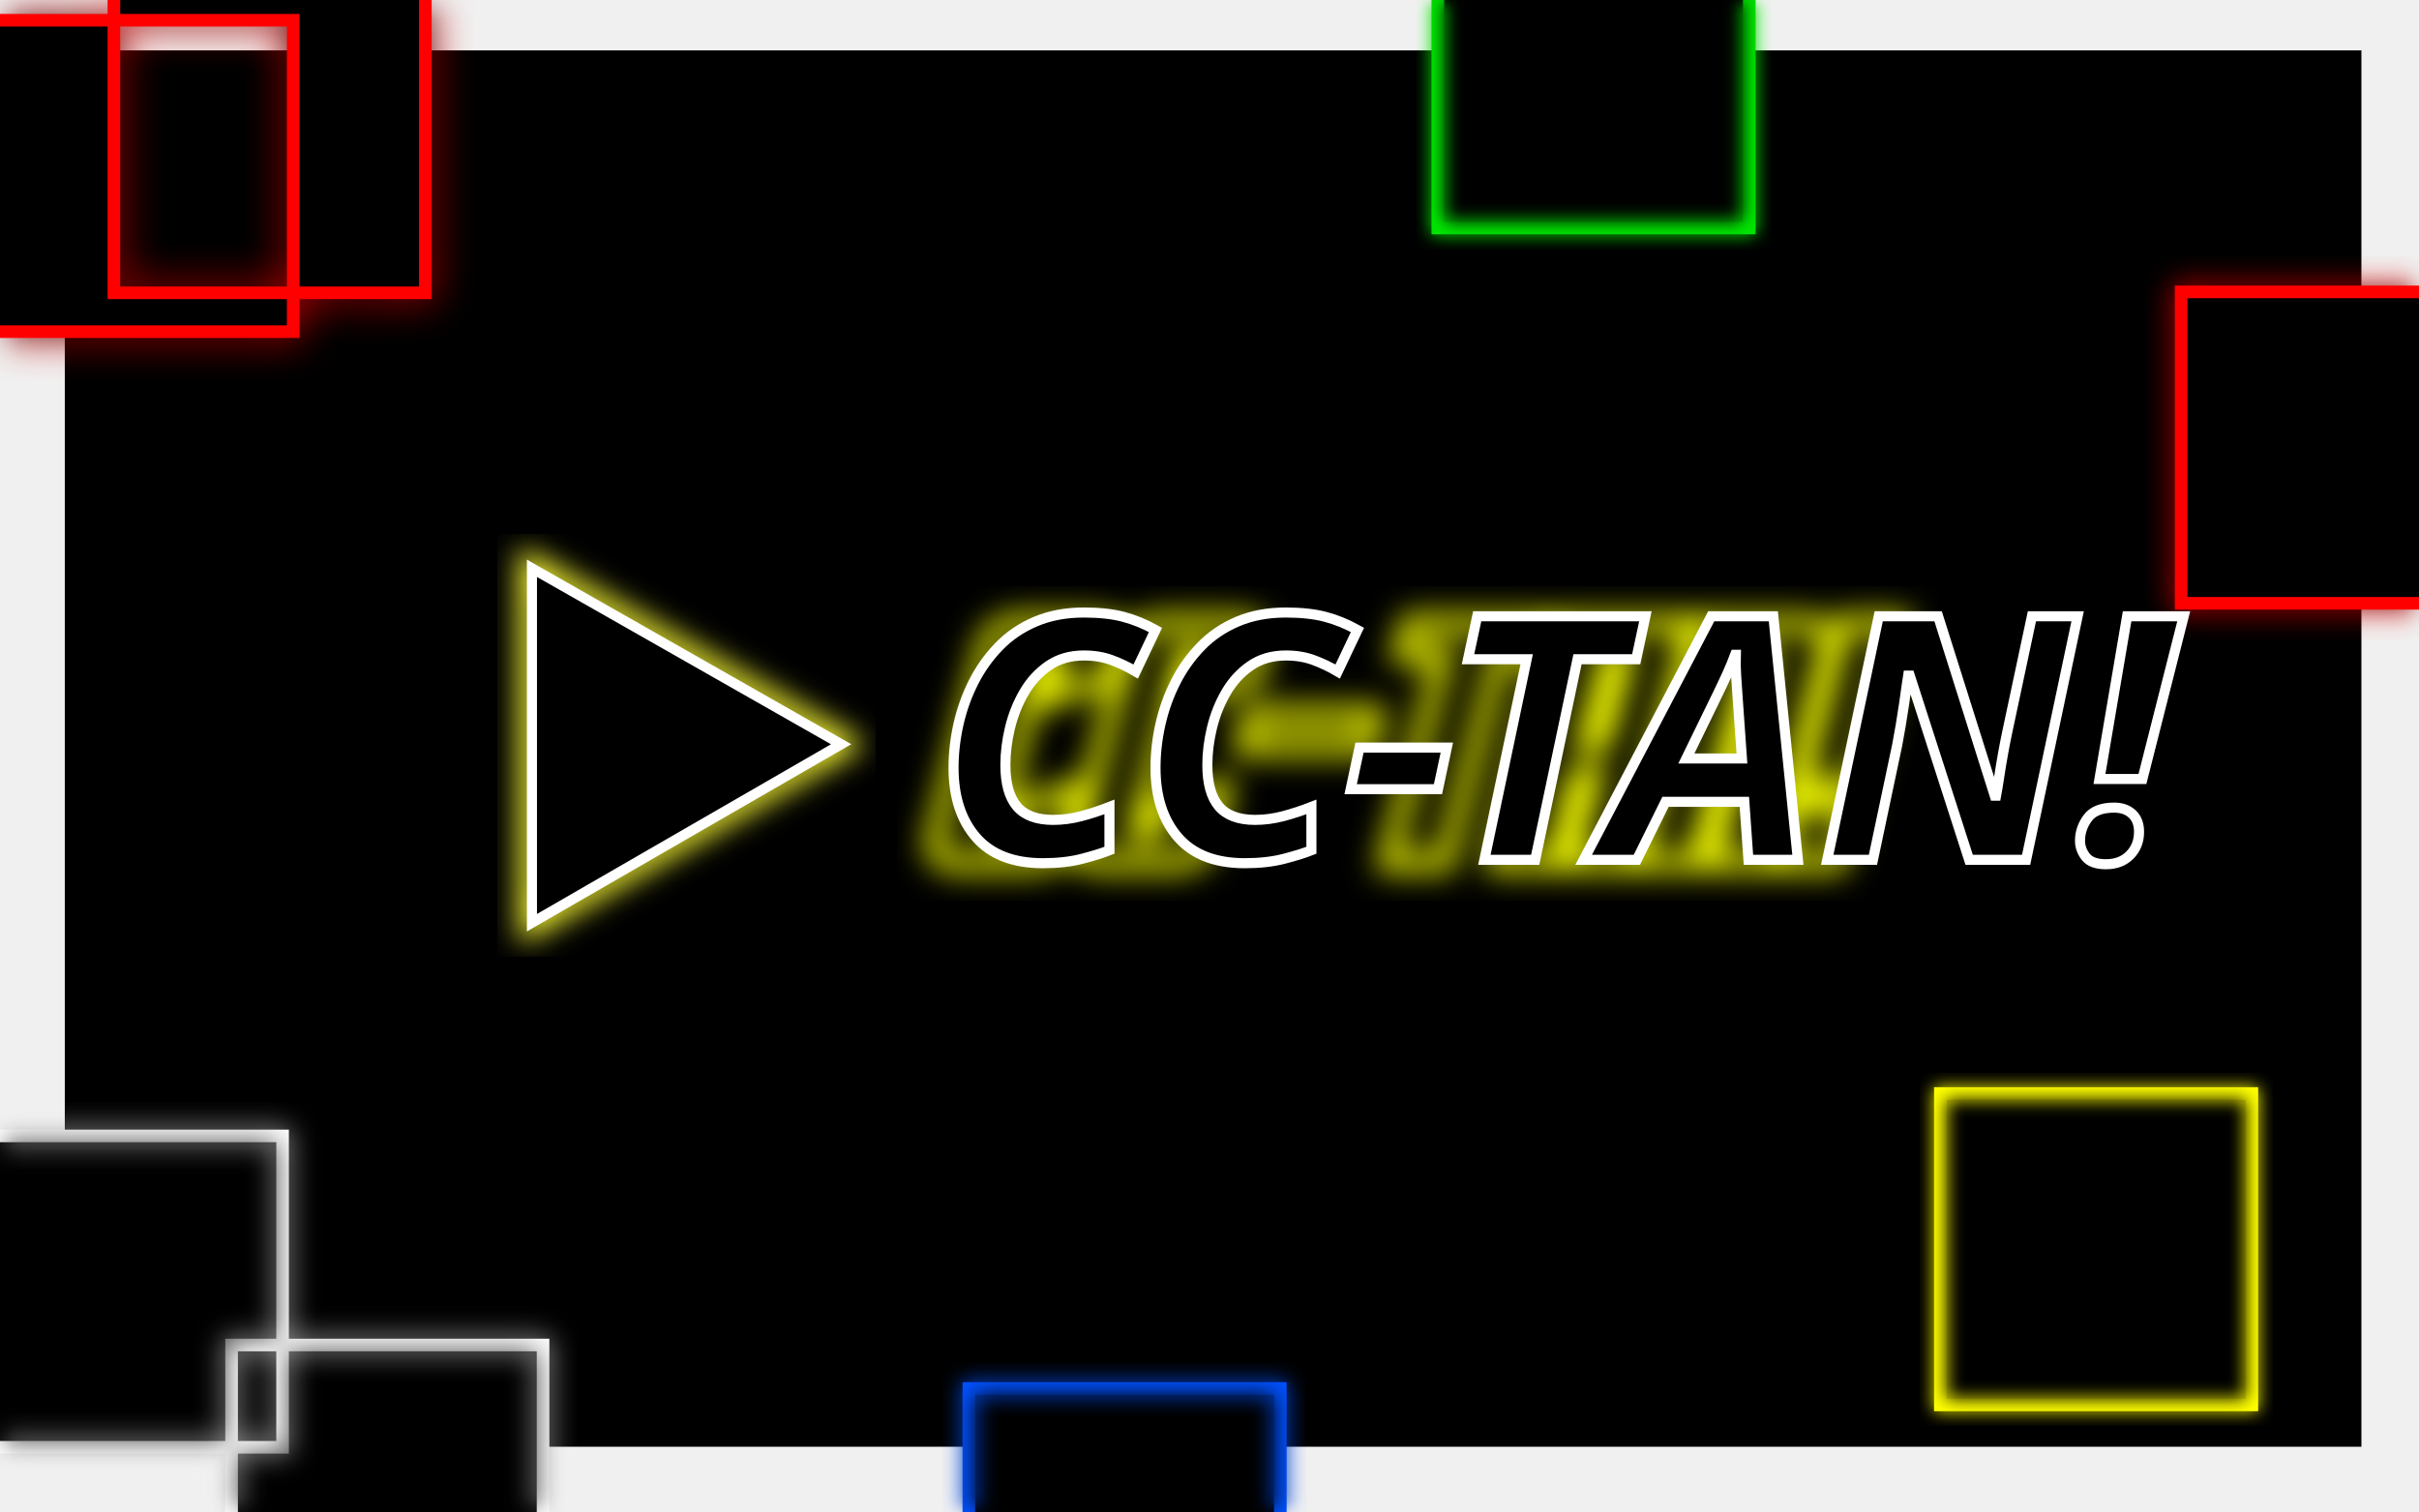
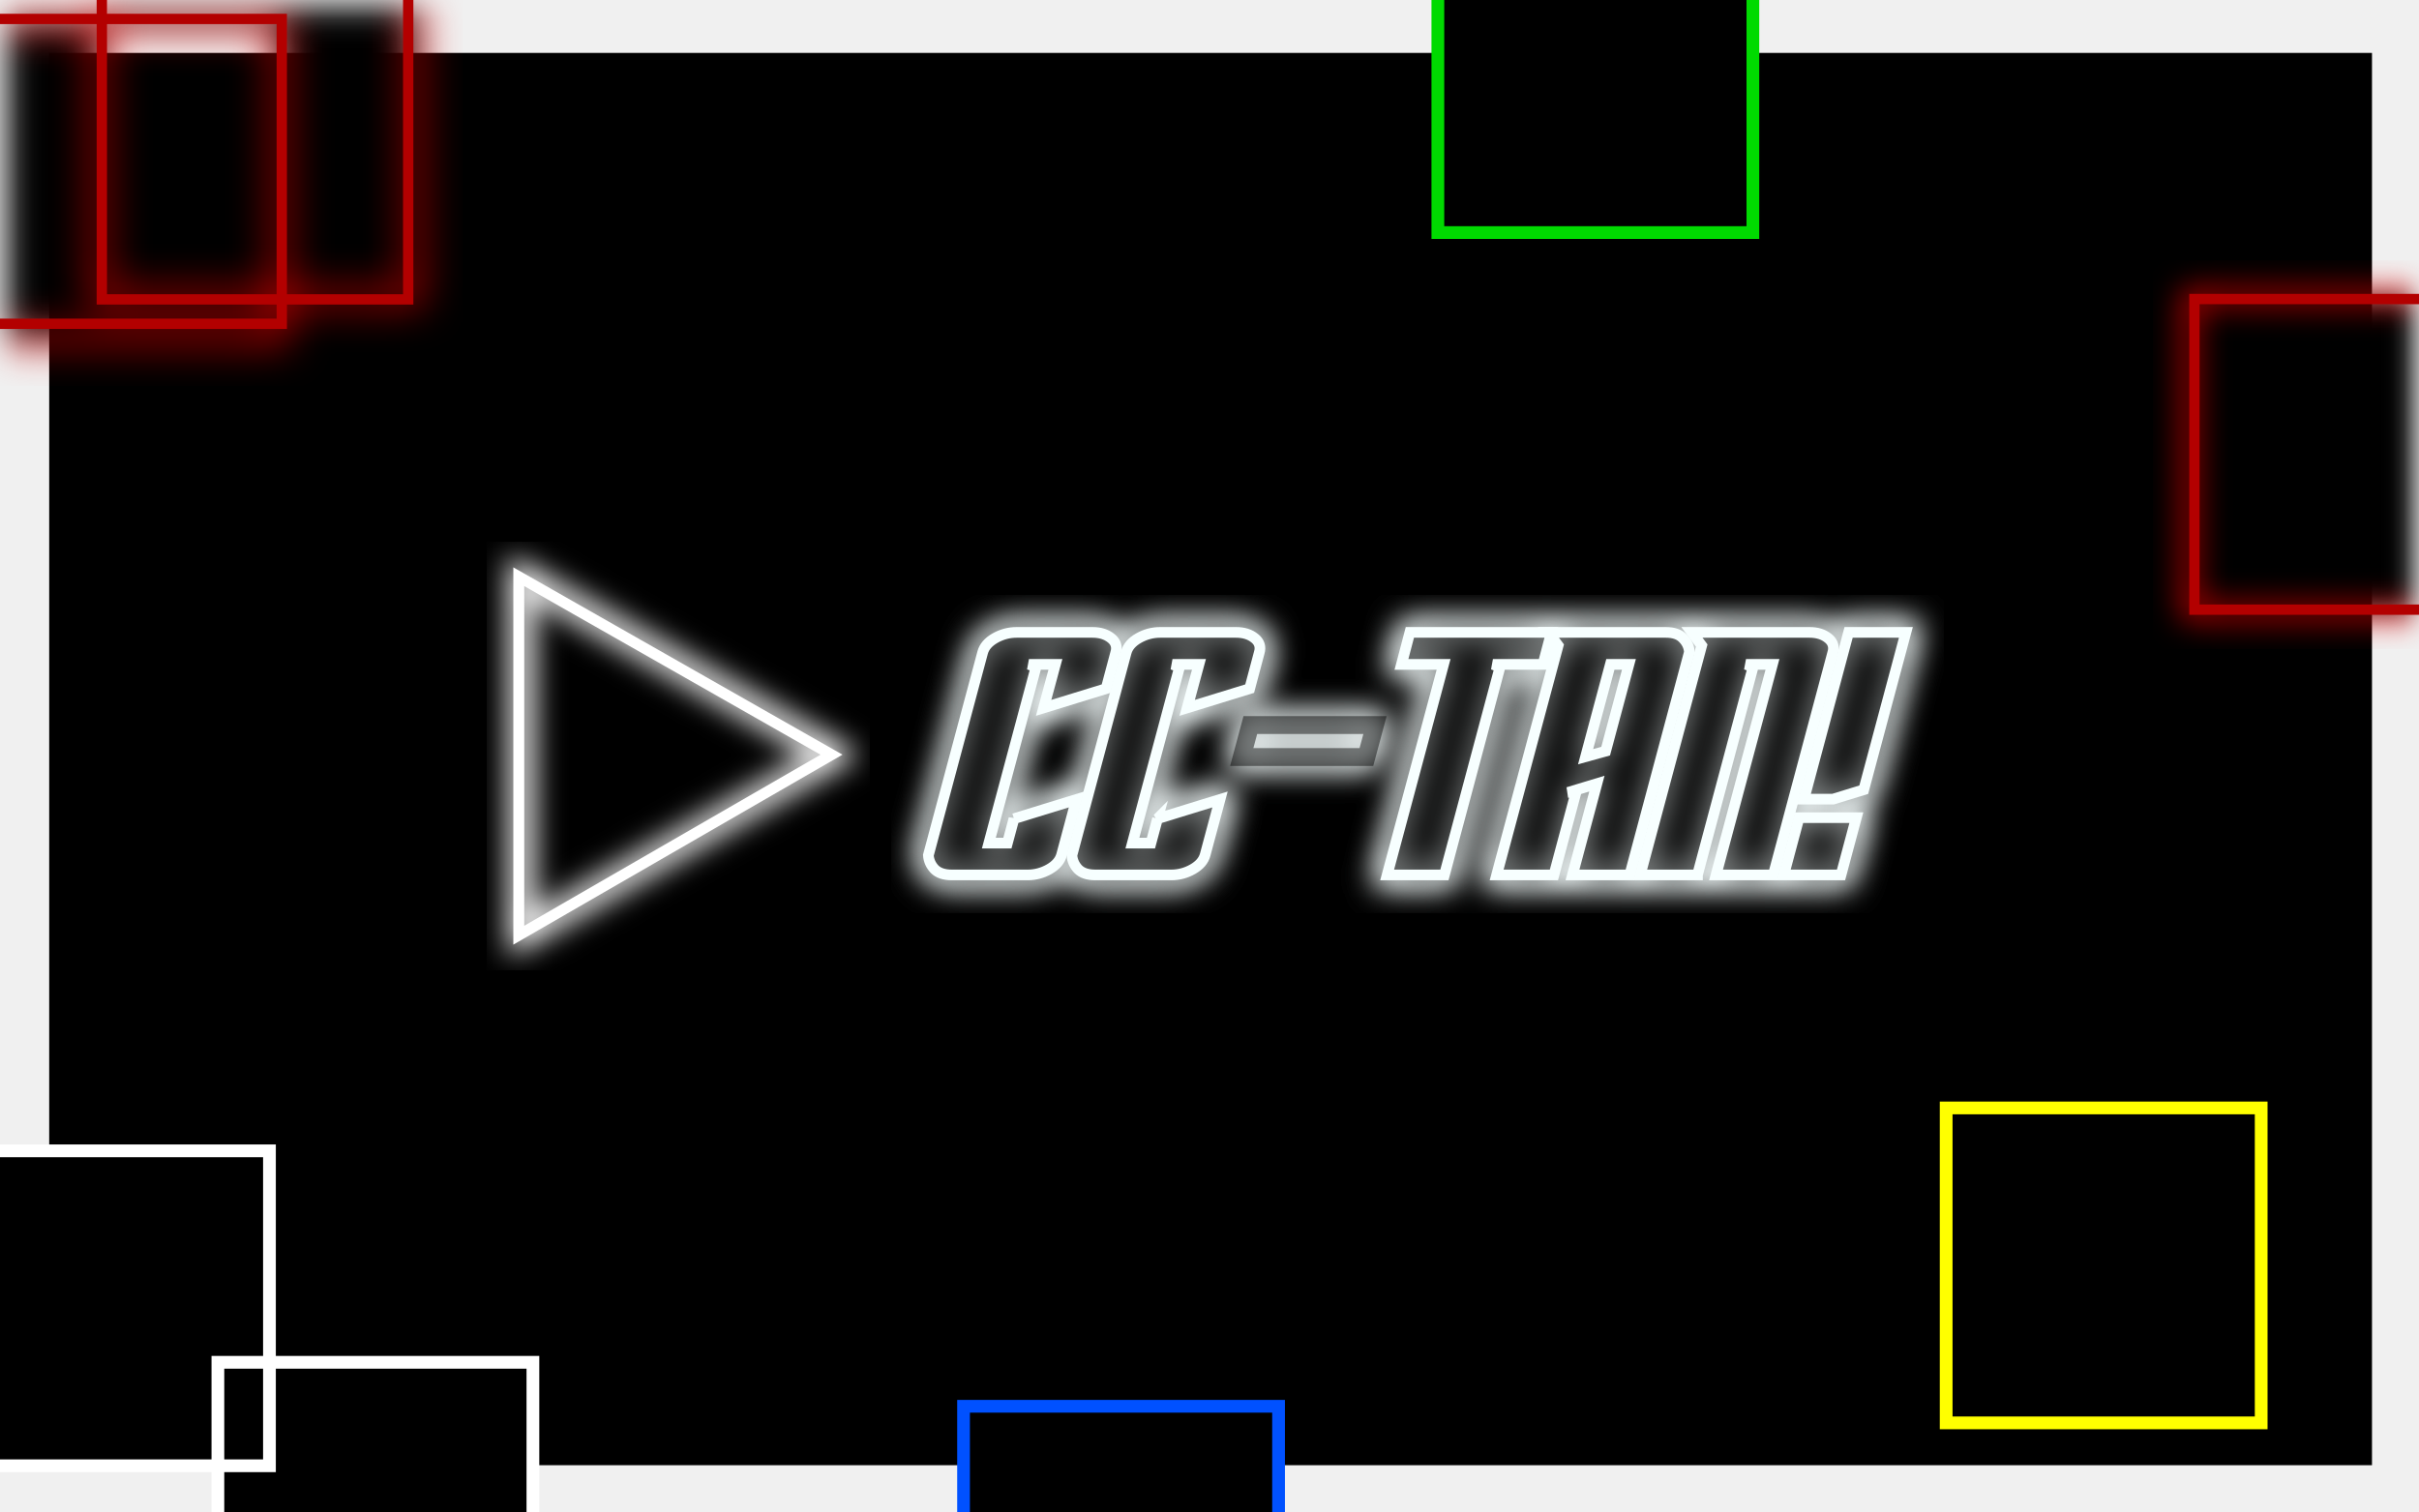
- <svg xmlns="http://www.w3.org/2000/svg" xmlns:ns1="http://www.openswatchbook.org/uri/2009/osb" xmlns:xlink="http://www.w3.org/1999/xlink" width="1920" height="1200" viewBox="0 0 1920 1200" id="svg2" version="1.1">
-   <defs id="defs4">
-     <linearGradient id="linearGradient6609" ns1:paint="solid">
-       <stop style="stop-color:#f7ff00;stop-opacity:1;" offset="0" id="stop6611" />
-     </linearGradient>
-     <linearGradient id="linearGradient6144">
-       <stop style="stop-color:#ffffff;stop-opacity:1;" offset="0" id="stop6146" />
-       <stop style="stop-color:#ffffff;stop-opacity:0;" offset="1" id="stop6148" />
-     </linearGradient>
-     <radialGradient xlink:href="#linearGradient6144" id="radialGradient6150" cx="1124.941" cy="442.41" fx="1124.941" fy="442.41" r="387.558" gradientTransform="matrix(1,0,0,0.2559497,0,329.1753)" gradientUnits="userSpaceOnUse" />
-     <filter style="color-interpolation-filters:sRGB" id="filter6894" x="-0.11" width="1.221" y="-0.096" height="1.192">
-       <feGaussianBlur stdDeviation="11.283" id="feGaussianBlur6896" />
-     </filter>
-     <linearGradient xlink:href="#linearGradient6609" id="linearGradient6613" x1="698.869" y1="442.41" x2="1551.012" y2="442.41" gradientUnits="userSpaceOnUse" />
-     <filter style="color-interpolation-filters:sRGB" id="filter6699" x="-0.038" width="1.076" y="-0.154" height="1.308">
-       <feGaussianBlur stdDeviation="12.208" id="feGaussianBlur6701" />
+ <svg xmlns="http://www.w3.org/2000/svg" xmlns:ns2="http://www.openswatchbook.org/uri/2009/osb" xmlns:xlink="http://www.w3.org/1999/xlink" width="6803.149" height="4251.968" viewBox="0 0 6803.15 4251.968" id="svg3401" version="1.1">
+   <defs id="defs3403">
+     <filter style="color-interpolation-filters:sRGB" id="filter9583" x="-0.116" width="1.233" y="-0.116" height="1.233">
+       <feGaussianBlur stdDeviation="11.99" id="feGaussianBlur9585" />
    </filter>
    <filter style="color-interpolation-filters:sRGB" id="filter8989" x="-0.107" width="1.215" y="-0.136" height="1.272">
      <feGaussianBlur stdDeviation="15.753" id="feGaussianBlur8991" />
    </filter>
-     <filter style="color-interpolation-filters:sRGB" id="filter9524" x="-0.068" width="1.137" y="-0.068" height="1.137">
-       <feGaussianBlur stdDeviation="7.046" id="feGaussianBlur9526" />
+     <linearGradient xlink:href="#linearGradient6609" id="linearGradient6613" x1="698.869" y1="442.41" x2="1551.013" y2="442.41" gradientUnits="userSpaceOnUse" />
+     <linearGradient id="linearGradient6609" ns2:paint="solid">
+       <stop style="stop-color:#f7ffff;stop-opacity:1;" offset="0" id="stop6611" />
+     </linearGradient>
+     <filter style="color-interpolation-filters:sRGB" id="filter6699" x="-0.038" width="1.076" y="-0.154" height="1.308">
+       <feGaussianBlur stdDeviation="12.208" id="feGaussianBlur6701" />
    </filter>
-     <filter style="color-interpolation-filters:sRGB" id="filter9583" x="-0.116" width="1.233" y="-0.116" height="1.233">
-       <feGaussianBlur stdDeviation="11.99" id="feGaussianBlur9585" />
+     <filter style="color-interpolation-filters:sRGB" id="filter6894" x="-0.11" width="1.221" y="-0.096" height="1.192">
+       <feGaussianBlur stdDeviation="11.283" id="feGaussianBlur6896" />
    </filter>
-     <filter style="color-interpolation-filters:sRGB" id="filter9622" x="-0.065" width="1.13" y="-0.065" height="1.13">
-       <feGaussianBlur stdDeviation="6.675" id="feGaussianBlur9624" />
-     </filter>
-     <filter style="color-interpolation-filters:sRGB" id="filter9657" x="-0.082" width="1.163" y="-0.082" height="1.163">
-       <feGaussianBlur stdDeviation="8.405" id="feGaussianBlur9659" />
-     </filter>
-     <filter style="color-interpolation-filters:sRGB" id="filter9852" x="-0.058" width="1.117" y="-0.064" height="1.128">
-       <feGaussianBlur stdDeviation="11.056" id="feGaussianBlur9854" />
-     </filter>
-     <linearGradient xlink:href="#linearGradient6609" id="linearGradient3398" gradientUnits="userSpaceOnUse" x1="698.869" y1="442.41" x2="1551.012" y2="442.41" />
+     <linearGradient xlink:href="#linearGradient6609" id="linearGradient3757" gradientUnits="userSpaceOnUse" x1="698.869" y1="442.41" x2="1551.013" y2="442.41" />
+     <linearGradient xlink:href="#linearGradient6609" id="linearGradient3759" gradientUnits="userSpaceOnUse" x1="698.869" y1="442.41" x2="1551.013" y2="442.41" />
+     <linearGradient xlink:href="#linearGradient6609" id="linearGradient3761" gradientUnits="userSpaceOnUse" x1="698.869" y1="442.41" x2="1551.013" y2="442.41" />
+     <linearGradient xlink:href="#linearGradient6609" id="linearGradient3763" gradientUnits="userSpaceOnUse" x1="698.869" y1="442.41" x2="1551.013" y2="442.41" />
+     <linearGradient xlink:href="#linearGradient6609" id="linearGradient3765" gradientUnits="userSpaceOnUse" x1="698.869" y1="442.41" x2="1551.013" y2="442.41" />
+     <linearGradient xlink:href="#linearGradient6609" id="linearGradient3767" gradientUnits="userSpaceOnUse" x1="698.869" y1="442.41" x2="1551.013" y2="442.41" />
+     <linearGradient xlink:href="#linearGradient6609" id="linearGradient3769" gradientUnits="userSpaceOnUse" x1="698.869" y1="442.41" x2="1551.013" y2="442.41" />
  </defs>
-   <g id="layer1" transform="translate(0,147.6379)" style="display:inline;opacity:1">
-     <rect style="fill:#000000" id="rect3336" width="1822.857" height="1108.571" x="51.429" y="-107.638" />
-     <path id="path6135" d="m 422.211,303.543 0,281.354 245.4,-141.682 z" style="fill:#000000;fill-opacity:1;fill-rule:evenodd;stroke:#ffff34;stroke-width:20;stroke-linecap:butt;stroke-linejoin:miter;stroke-miterlimit:4;stroke-dasharray:none;stroke-opacity:1;filter:url(#filter6894);opacity:1" />
-     <g style="font-style:italic;font-variant:normal;font-weight:bold;font-stretch:normal;font-size:270.778px;line-height:125%;font-family:Subspace;-inkscape-font-specification:'Subspace, Bold Italic';text-align:start;letter-spacing:0px;word-spacing:0px;writing-mode:lr-tb;text-anchor:start;display:inline;opacity:1;fill:#000000;fill-opacity:1;stroke:url(#linearGradient6613);stroke-width:14;stroke-linecap:butt;stroke-linejoin:miter;stroke-miterlimit:4;stroke-dasharray:none;stroke-opacity:1;filter:url(#filter6699);image-rendering:optimizeQuality" id="text4836">
-       <path d="m 808.548,493.445 49.052,-15.073 -11.635,43.367 q -1.851,6.875 -9.784,11.371 -7.933,4.495 -16.924,4.495 l -59.497,0 q -9.123,0 -13.618,-4.628 -4.363,-4.76 -4.76,-10.842 l 42.574,-159.056 q 1.851,-6.875 9.784,-11.371 7.933,-4.495 16.924,-4.495 l 59.497,0 q 8.991,0 14.544,4.495 4.231,3.305 4.231,8.065 0,1.587 -0.529,3.305 l -7.536,28.294 -49.052,15.073 9.255,-34.112 -20.758,0 5.553,2.115 -37.02,138.166 14.544,0 5.156,-19.171 z" style="stroke:url(#linearGradient6613);stroke-width:14;stroke-miterlimit:4;stroke-dasharray:none;stroke-opacity:1" id="path6704" />
-       <path d="m 921.196,493.445 49.052,-15.073 -11.635,43.367 q -1.851,6.875 -9.784,11.371 -7.933,4.495 -16.924,4.495 l -59.497,0 q -9.123,0 -13.618,-4.628 -4.363,-4.76 -4.76,-10.842 l 42.574,-159.056 q 1.851,-6.875 9.784,-11.371 7.933,-4.495 16.924,-4.495 l 59.497,0 q 8.991,0 14.544,4.495 4.231,3.305 4.231,8.065 0,1.587 -0.529,3.305 l -7.536,28.294 -49.052,15.073 9.255,-34.112 -20.758,0 5.553,2.115 -37.02,138.166 14.544,0 5.156,-19.171 z" style="stroke:url(#linearGradient6613);stroke-width:14;stroke-miterlimit:4;stroke-dasharray:none;stroke-opacity:1" id="path6706" />
-       <path style="color:#000000;font-style:normal;font-variant:normal;font-weight:normal;font-stretch:normal;font-size:medium;line-height:125%;font-family:Subspace;-inkscape-font-specification:'Subspace, Bold Italic';text-indent:0;text-align:start;text-decoration:none;text-decoration-line:none;text-decoration-style:solid;text-decoration-color:#000000;letter-spacing:0px;word-spacing:0px;text-transform:none;direction:ltr;block-progression:tb;writing-mode:lr-tb;baseline-shift:baseline;text-anchor:start;white-space:normal;clip-rule:nonzero;display:inline;overflow:visible;visibility:visible;opacity:1;isolation:auto;mix-blend-mode:normal;color-interpolation:sRGB;color-interpolation-filters:linearRGB;solid-color:#000000;solid-opacity:1;fill:url(#linearGradient3398);fill-opacity:1;fill-rule:nonzero;stroke:none;stroke-width:14;stroke-linecap:butt;stroke-linejoin:miter;stroke-miterlimit:4;stroke-dasharray:none;stroke-dashoffset:0;stroke-opacity:1;color-rendering:auto;image-rendering:auto;shape-rendering:auto;text-rendering:auto;enable-background:accumulate" d="m 988.678,412.934 -10.5,39.121 112.334,0 1.393,-5.186 9.109,-33.936 -112.336,0 z m 10.738,14 83.344,0 -2.984,11.121 -83.346,0 2.986,-11.121 z" id="path6708" />
-       <path d="m 1146.36,537.606 -44.953,0 44.292,-165.27 -33.054,0 6.611,-25.121 111.061,0 -6.611,25.121 -39.268,0 5.553,2.115 -43.631,163.154 z" style="stroke:url(#linearGradient6613);stroke-width:14;stroke-miterlimit:4;stroke-dasharray:none;stroke-opacity:1" id="path6710" />
-       <path d="m 1291.136,372.336 -14.544,0 -19.436,72.454 15.734,-4.363 18.246,-68.091 z m 47.465,-9.652 -46.804,174.922 -44.953,0 19.171,-71.661 -22.609,6.875 6.214,0 -17.32,64.786 -44.953,0 48.259,-180.078 -7.668,-10.313 92.287,0 q 9.123,0 13.486,4.76 4.495,4.628 4.892,10.709 z" style="stroke:url(#linearGradient6613);stroke-width:14;stroke-miterlimit:4;stroke-dasharray:none;stroke-opacity:1" id="path6712" />
-       <path d="m 1344.948,537.606 -44.953,0 48.259,-180.078 -7.668,-10.313 92.287,0 q 8.991,0 14.544,4.495 4.231,3.305 4.231,8.065 0,1.587 -0.529,3.305 l -46.672,174.525 -44.953,0 44.292,-165.27 -20.758,0 5.553,2.115 -43.631,163.154 z" style="stroke:url(#linearGradient6613);stroke-width:14;stroke-miterlimit:4;stroke-dasharray:none;stroke-opacity:1" id="path6714" />
-       <path d="m 1424.674,492.652 44.953,0 -12.032,44.953 -44.953,0 12.032,-44.953 z m 38.871,-145.437 44.953,0 -33.054,123.49 -24.063,7.404 -22.873,0 35.037,-130.894 z" style="stroke:url(#linearGradient6613);stroke-width:14;stroke-miterlimit:4;stroke-dasharray:none;stroke-opacity:1" id="path6716" />
+   <g id="layer1" transform="translate(0,3199.606)">
+     <rect style="display:inline;opacity:1;fill:#000000" id="rect3336" width="6532.597" height="3972.802" x="138.345" y="-3050.735" />
+     <path id="path6135" d="m 3089.403,-859.424 0,281.354 245.4,-141.682 z" style="display:inline;opacity:1;fill:#000000;fill-opacity:1;fill-rule:evenodd;stroke:#ffffff;stroke-width:20;stroke-linecap:butt;stroke-linejoin:miter;stroke-miterlimit:4;stroke-dasharray:none;stroke-opacity:1;filter:url(#filter6894)" transform="matrix(3.583713,0,0,3.583713,-9604.41,1502.746)" />
+     <g transform="matrix(3.583713,0,0,3.583713,-45.96095,-2664.992)" style="font-style:italic;font-variant:normal;font-weight:bold;font-stretch:normal;font-size:270.778px;line-height:125%;font-family:Subspace;-inkscape-font-specification:'Subspace, Bold Italic';text-align:start;letter-spacing:0px;word-spacing:0px;writing-mode:lr-tb;text-anchor:start;display:inline;opacity:1;fill:#000000;fill-opacity:1;stroke:url(#linearGradient6613);stroke-width:14;stroke-linecap:butt;stroke-linejoin:miter;stroke-miterlimit:4;stroke-dasharray:none;stroke-opacity:1;filter:url(#filter6699);image-rendering:optimizeQuality" id="text4836">
+       <path d="m 808.548,493.445 49.052,-15.073 -11.635,43.367 q -1.851,6.875 -9.784,11.371 -7.933,4.495 -16.924,4.495 l -59.497,0 q -9.123,0 -13.618,-4.628 -4.363,-4.76 -4.76,-10.842 l 42.574,-159.056 q 1.851,-6.875 9.784,-11.371 7.933,-4.495 16.924,-4.495 l 59.497,0 q 8.991,0 14.544,4.495 4.231,3.305 4.231,8.065 0,1.587 -0.529,3.305 l -7.536,28.294 -49.052,15.073 9.255,-34.112 -20.758,0 5.553,2.115 -37.02,138.166 14.544,0 5.156,-19.171 z" style="stroke:url(#linearGradient3757);stroke-width:14;stroke-miterlimit:4;stroke-dasharray:none;stroke-opacity:1" id="path6704" />
+       <path d="m 921.196,493.445 49.052,-15.073 -11.635,43.367 q -1.851,6.875 -9.784,11.371 -7.933,4.495 -16.924,4.495 l -59.497,0 q -9.123,0 -13.618,-4.628 -4.363,-4.76 -4.76,-10.842 l 42.574,-159.056 q 1.851,-6.875 9.784,-11.371 7.933,-4.495 16.924,-4.495 l 59.497,0 q 8.991,0 14.544,4.495 4.231,3.305 4.231,8.065 0,1.587 -0.529,3.305 l -7.536,28.294 -49.052,15.073 9.255,-34.112 -20.758,0 5.553,2.115 -37.02,138.166 14.544,0 5.156,-19.171 z" style="stroke:url(#linearGradient3759);stroke-width:14;stroke-miterlimit:4;stroke-dasharray:none;stroke-opacity:1" id="path6706" />
+       <path style="color:#000000;font-style:normal;font-variant:normal;font-weight:normal;font-stretch:normal;font-size:medium;line-height:125%;font-family:Subspace;-inkscape-font-specification:'Subspace, Bold Italic';text-indent:0;text-align:start;text-decoration:none;text-decoration-line:none;text-decoration-style:solid;text-decoration-color:#000000;letter-spacing:0px;word-spacing:0px;text-transform:none;direction:ltr;block-progression:tb;writing-mode:lr-tb;baseline-shift:baseline;text-anchor:start;white-space:normal;clip-rule:nonzero;display:inline;overflow:visible;visibility:visible;opacity:1;isolation:auto;mix-blend-mode:normal;color-interpolation:sRGB;color-interpolation-filters:linearRGB;solid-color:#000000;solid-opacity:1;fill:url(#linearGradient3761);fill-opacity:1;fill-rule:nonzero;stroke:none;stroke-width:14;stroke-linecap:butt;stroke-linejoin:miter;stroke-miterlimit:4;stroke-dasharray:none;stroke-dashoffset:0;stroke-opacity:1;color-rendering:auto;image-rendering:auto;shape-rendering:auto;text-rendering:auto;enable-background:accumulate" d="m 988.678,412.934 -10.5,39.121 112.334,0 1.393,-5.186 9.109,-33.936 -112.336,0 z m 10.738,14 83.344,0 -2.984,11.121 -83.346,0 2.986,-11.121 z" id="path6708" />
+       <path d="m 1146.36,537.606 -44.953,0 44.292,-165.27 -33.054,0 6.611,-25.121 111.061,0 -6.611,25.121 -39.268,0 5.553,2.115 -43.631,163.154 z" style="stroke:url(#linearGradient3763);stroke-width:14;stroke-miterlimit:4;stroke-dasharray:none;stroke-opacity:1" id="path6710" />
+       <path d="m 1291.136,372.336 -14.544,0 -19.436,72.454 15.734,-4.363 18.246,-68.091 z m 47.465,-9.652 -46.804,174.922 -44.953,0 19.171,-71.661 -22.609,6.875 6.214,0 -17.32,64.786 -44.953,0 48.259,-180.078 -7.668,-10.313 92.287,0 q 9.123,0 13.486,4.76 4.495,4.628 4.892,10.709 z" style="stroke:url(#linearGradient3765);stroke-width:14;stroke-miterlimit:4;stroke-dasharray:none;stroke-opacity:1" id="path6712" />
+       <path d="m 1344.948,537.606 -44.953,0 48.259,-180.078 -7.668,-10.313 92.287,0 q 8.991,0 14.544,4.495 4.231,3.305 4.231,8.065 0,1.587 -0.529,3.305 l -46.672,174.525 -44.953,0 44.292,-165.27 -20.758,0 5.553,2.115 -43.631,163.154 z" style="stroke:url(#linearGradient3767);stroke-width:14;stroke-miterlimit:4;stroke-dasharray:none;stroke-opacity:1" id="path6714" />
+       <path d="m 1424.674,492.652 44.953,0 -12.032,44.953 -44.953,0 12.032,-44.953 z m 38.871,-145.437 44.953,0 -33.054,123.49 -24.063,7.404 -22.873,0 35.037,-130.894 z" style="stroke:url(#linearGradient3769);stroke-width:14;stroke-miterlimit:4;stroke-dasharray:none;stroke-opacity:1" id="path6716" />
    </g>
-     <path style="opacity:1;fill:#000000;stroke:#ff0000;stroke-width:10;stroke-miterlimit:4;stroke-dasharray:none;stroke-opacity:1;filter:url(#filter8989)" d="m 90.383,-162.376 0,30.811 142.326,0 0,216.404 104.887,0 0,-247.215 -247.213,0 z M 232.709,84.839 l -142.326,0 0,-216.404 -104.889,0 0,247.215 247.215,0 0,-30.811 z" id="rect6718" />
-     <rect style="display:inline;opacity:1;fill:#000000;stroke:#ffff00;stroke-width:10;stroke-miterlimit:4;stroke-dasharray:none;stroke-opacity:1" id="rect6718-7" width="247.214" height="247.214" x="1540.114" y="720.494" />
-     <rect style="display:inline;opacity:1;fill:#000000;stroke:#ff0000;stroke-width:10;stroke-miterlimit:4;stroke-dasharray:none;stroke-opacity:1;filter:url(#filter9583)" id="rect6718-32" width="247.214" height="247.214" x="1731.202" y="84.1" />
-     <path style="display:inline;opacity:1;fill:#000000;stroke:#ffffff;stroke-width:10;stroke-miterlimit:4;stroke-dasharray:none;stroke-opacity:1" d="m -22.926,754.164 0,247.213 206.742,0 0,-81.213 40.471,0 0,-166 -247.213,0 z m 247.213,166 0,81.213 -40.471,0 0,166.002 247.215,0 0,-247.215 -206.744,0 z" id="rect6718-6" />
-     <rect style="display:inline;opacity:1;fill:#000000;stroke:#00da00;stroke-width:10;stroke-miterlimit:4;stroke-dasharray:none;stroke-opacity:1" id="rect6718-7-6" width="247.214" height="247.214" x="1141.208" y="-213.837" />
-     <rect style="display:inline;opacity:1;fill:#000000;stroke:#0051ff;stroke-width:10;stroke-miterlimit:4;stroke-dasharray:none;stroke-opacity:1" id="rect6718-7-7" width="247.214" height="247.214" x="768.986" y="954.681" />
-   </g>
-   <g id="layer2" style="display:inline;opacity:1">
-     <path style="fill:#000000;fill-opacity:1;fill-rule:evenodd;stroke:#ffffff;stroke-width:8;stroke-linecap:butt;stroke-linejoin:miter;stroke-miterlimit:4;stroke-dasharray:none;stroke-opacity:1" d="m 422.211,303.543 0,281.354 245.4,-141.682 z" id="path3346" transform="translate(0,147.6379)" />
-     <text transform="translate(0,147.6379)" xml:space="preserve" style="font-style:italic;font-variant:normal;font-weight:bold;font-stretch:normal;font-size:270.778px;line-height:125%;font-family:Subspace;-inkscape-font-specification:'Subspace, Bold Italic';text-align:start;letter-spacing:0px;word-spacing:0px;writing-mode:lr-tb;text-anchor:start;fill:#000000;fill-opacity:1;stroke:#ffffff;stroke-width:8;stroke-linecap:butt;stroke-linejoin:miter;stroke-miterlimit:4;stroke-dasharray:none;stroke-opacity:1" x="740.589" y="534.961" id="text4588">
-       <tspan id="tspan4590" x="740.589" y="534.961" style="stroke:#ffffff;stroke-width:8;stroke-miterlimit:4;stroke-dasharray:none;stroke-opacity:1">CC-TAN! </tspan>
-     </text>
-     <path transform="translate(0,147.6379)" id="path8886" d="m 90.383,-162.376 0,30.811 142.326,0 0,216.404 104.887,0 0,-247.215 -247.213,0 z M 232.709,84.839 l -142.326,0 0,-216.404 -104.889,0 0,247.215 247.215,0 0,-30.811 z" style="display:inline;opacity:1;fill:#000000;stroke:#ff0000;stroke-width:10;stroke-miterlimit:4;stroke-dasharray:none;stroke-opacity:1" />
-     <rect transform="translate(0,147.6379)" y="-213.837" x="1141.208" height="247.214" width="247.214" id="rect8993" style="display:inline;opacity:1;fill:#000000;stroke:#00fa00;stroke-width:10;stroke-miterlimit:4;stroke-dasharray:none;stroke-opacity:1;filter:url(#filter9524)" />
-     <rect transform="translate(0,147.6379)" y="84.1" x="1731.202" height="247.214" width="247.214" id="rect9528" style="display:inline;opacity:1;fill:#000000;stroke:#ff0000;stroke-width:10;stroke-miterlimit:4;stroke-dasharray:none;stroke-opacity:1" />
-     <rect transform="translate(0,147.6379)" y="720.494" x="1540.114" height="247.214" width="247.214" id="rect9587" style="display:inline;opacity:1;fill:#000000;stroke:#ffff00;stroke-width:10;stroke-miterlimit:4;stroke-dasharray:none;stroke-opacity:1;filter:url(#filter9622)" />
-     <rect transform="translate(0,147.6379)" y="954.681" x="768.986" height="247.214" width="247.214" id="rect9626" style="display:inline;opacity:1;fill:#000000;stroke:#0051ff;stroke-width:10;stroke-miterlimit:4;stroke-dasharray:none;stroke-opacity:1;filter:url(#filter9657)" />
-     <path transform="translate(0,147.6379)" id="path9661" d="m -22.926,754.164 0,247.213 206.742,0 0,-81.213 40.471,0 0,-166 -247.213,0 z m 247.213,166 0,81.213 -40.471,0 0,166.002 247.215,0 0,-247.215 -206.744,0 z" style="display:inline;opacity:0.726;fill:#000000;stroke:#ffffff;stroke-width:10;stroke-miterlimit:4;stroke-dasharray:none;stroke-opacity:1;filter:url(#filter9852)" />
+     <path style="display:inline;opacity:1;fill:#000000;stroke:#ff0000;stroke-width:10;stroke-miterlimit:4;stroke-dasharray:none;stroke-opacity:1;filter:url(#filter8989)" d="m 2757.575,-1325.342 0,30.811 142.326,0 0,216.404 104.887,0 0,-247.215 -247.213,0 z m 142.326,247.215 -142.326,0 0,-216.404 -104.889,0 0,247.215 247.215,0 0,-30.811 z" id="rect6718" transform="matrix(3.583713,0,0,3.583713,-9604.41,1502.746)" />
+     <rect style="display:inline;opacity:1;fill:#000000;stroke:#ffff00;stroke-width:35.837;stroke-miterlimit:4;stroke-dasharray:none;stroke-opacity:1" id="rect6718-7" width="885.943" height="885.943" x="5473.364" y="-82.948" />
+     <rect style="display:inline;opacity:1;fill:#000000;stroke:#ff0000;stroke-width:10;stroke-miterlimit:4;stroke-dasharray:none;stroke-opacity:1;filter:url(#filter9583)" id="rect6718-32" width="247.214" height="247.214" x="4398.393" y="-1078.866" transform="matrix(3.583713,0,0,3.583713,-9604.41,1502.746)" />
+     <path style="display:inline;opacity:1;fill:#000000;stroke:#ffffff;stroke-width:35.837;stroke-miterlimit:4;stroke-dasharray:none;stroke-opacity:1" d="m -128.122,37.715 0,885.94 740.904,0 0,-291.044 145.035,0 0,-594.896 -885.94,0 z m 885.94,594.896 0,291.044 -145.035,0 0,594.904 885.947,0 0,-885.947 -740.912,0 z" id="rect6718-6" />
+     <rect style="display:inline;opacity:1;fill:#000000;stroke:#00da00;stroke-width:35.837;stroke-miterlimit:4;stroke-dasharray:none;stroke-opacity:1" id="rect6718-7-6" width="885.943" height="885.943" x="4043.801" y="-3431.323" />
+     <rect style="display:inline;opacity:1;fill:#000000;stroke:#0051ff;stroke-width:35.837;stroke-miterlimit:4;stroke-dasharray:none;stroke-opacity:1" id="rect6718-7-7" width="885.943" height="885.943" x="2709.863" y="756.311" />
+     <rect style="opacity:1;fill:#cc0000;fill-opacity:0;stroke:#b30000;stroke-width:29.022;stroke-miterlimit:4;stroke-dasharray:none;stroke-opacity:1" id="rect3792" width="877.791" height="857.587" x="-85.342" y="-3146.321" />
+     <rect style="opacity:1;fill:#cc0000;fill-opacity:0;stroke:#b30000;stroke-width:29.023;stroke-miterlimit:4;stroke-dasharray:none;stroke-opacity:1" id="rect3792-3" width="861.627" height="873.749" x="286.395" y="-3231.173" />
+     <rect style="opacity:1;fill:#cc0000;fill-opacity:0;stroke:#b30000;stroke-width:29.023;stroke-miterlimit:4;stroke-dasharray:none;stroke-opacity:1" id="rect3792-3-5" width="861.627" height="873.749" x="6171.543" y="-2358.401" />
+     <g id="g4768" style="font-style:italic;font-variant:normal;font-weight:bold;font-stretch:normal;font-size:270.778px;line-height:125%;font-family:Subspace;-inkscape-font-specification:'Subspace, Bold Italic';text-align:start;letter-spacing:0px;word-spacing:0px;writing-mode:lr-tb;text-anchor:start;display:inline;opacity:1;fill:#000000;fill-opacity:1;stroke:url(#linearGradient6613);stroke-width:14;stroke-linecap:butt;stroke-linejoin:miter;stroke-miterlimit:4;stroke-dasharray:none;stroke-opacity:1;filter:url(#filter6699);image-rendering:optimizeQuality" transform="matrix(3.583713,0,0,3.583713,-45.96095,-2664.992)">
+       <path id="path4770" style="stroke:url(#linearGradient3757);stroke-width:14;stroke-miterlimit:4;stroke-dasharray:none;stroke-opacity:1" d="m 808.548,493.445 49.052,-15.073 -11.635,43.367 q -1.851,6.875 -9.784,11.371 -7.933,4.495 -16.924,4.495 l -59.497,0 q -9.123,0 -13.618,-4.628 -4.363,-4.76 -4.76,-10.842 l 42.574,-159.056 q 1.851,-6.875 9.784,-11.371 7.933,-4.495 16.924,-4.495 l 59.497,0 q 8.991,0 14.544,4.495 4.231,3.305 4.231,8.065 0,1.587 -0.529,3.305 l -7.536,28.294 -49.052,15.073 9.255,-34.112 -20.758,0 5.553,2.115 -37.02,138.166 14.544,0 5.156,-19.171 z" />
+       <path id="path4772" style="stroke:url(#linearGradient3759);stroke-width:14;stroke-miterlimit:4;stroke-dasharray:none;stroke-opacity:1" d="m 921.196,493.445 49.052,-15.073 -11.635,43.367 q -1.851,6.875 -9.784,11.371 -7.933,4.495 -16.924,4.495 l -59.497,0 q -9.123,0 -13.618,-4.628 -4.363,-4.76 -4.76,-10.842 l 42.574,-159.056 q 1.851,-6.875 9.784,-11.371 7.933,-4.495 16.924,-4.495 l 59.497,0 q 8.991,0 14.544,4.495 4.231,3.305 4.231,8.065 0,1.587 -0.529,3.305 l -7.536,28.294 -49.052,15.073 9.255,-34.112 -20.758,0 5.553,2.115 -37.02,138.166 14.544,0 5.156,-19.171 z" />
+       <path id="path4774" d="m 988.678,412.934 -10.5,39.121 112.334,0 1.393,-5.186 9.109,-33.936 -112.336,0 z m 10.738,14 83.344,0 -2.984,11.121 -83.346,0 2.986,-11.121 z" style="color:#000000;font-style:normal;font-variant:normal;font-weight:normal;font-stretch:normal;font-size:medium;line-height:125%;font-family:Subspace;-inkscape-font-specification:'Subspace, Bold Italic';text-indent:0;text-align:start;text-decoration:none;text-decoration-line:none;text-decoration-style:solid;text-decoration-color:#000000;letter-spacing:0px;word-spacing:0px;text-transform:none;direction:ltr;block-progression:tb;writing-mode:lr-tb;baseline-shift:baseline;text-anchor:start;white-space:normal;clip-rule:nonzero;display:inline;overflow:visible;visibility:visible;opacity:1;isolation:auto;mix-blend-mode:normal;color-interpolation:sRGB;color-interpolation-filters:linearRGB;solid-color:#000000;solid-opacity:1;fill:url(#linearGradient3761);fill-opacity:1;fill-rule:nonzero;stroke:none;stroke-width:14;stroke-linecap:butt;stroke-linejoin:miter;stroke-miterlimit:4;stroke-dasharray:none;stroke-dashoffset:0;stroke-opacity:1;color-rendering:auto;image-rendering:auto;shape-rendering:auto;text-rendering:auto;enable-background:accumulate" />
+       <path id="path4776" style="stroke:url(#linearGradient3763);stroke-width:14;stroke-miterlimit:4;stroke-dasharray:none;stroke-opacity:1" d="m 1146.36,537.606 -44.953,0 44.292,-165.27 -33.054,0 6.611,-25.121 111.061,0 -6.611,25.121 -39.268,0 5.553,2.115 -43.631,163.154 z" />
+       <path id="path4778" style="stroke:url(#linearGradient3765);stroke-width:14;stroke-miterlimit:4;stroke-dasharray:none;stroke-opacity:1" d="m 1291.136,372.336 -14.544,0 -19.436,72.454 15.734,-4.363 18.246,-68.091 z m 47.465,-9.652 -46.804,174.922 -44.953,0 19.171,-71.661 -22.609,6.875 6.214,0 -17.32,64.786 -44.953,0 48.259,-180.078 -7.668,-10.313 92.287,0 q 9.123,0 13.486,4.76 4.495,4.628 4.892,10.709 z" />
+       <path id="path4780" style="stroke:url(#linearGradient3767);stroke-width:14;stroke-miterlimit:4;stroke-dasharray:none;stroke-opacity:1" d="m 1344.948,537.606 -44.953,0 48.259,-180.078 -7.668,-10.313 92.287,0 q 8.991,0 14.544,4.495 4.231,3.305 4.231,8.065 0,1.587 -0.529,3.305 l -46.672,174.525 -44.953,0 44.292,-165.27 -20.758,0 5.553,2.115 -43.631,163.154 z" />
+       <path id="path4782" style="stroke:url(#linearGradient3769);stroke-width:14;stroke-miterlimit:4;stroke-dasharray:none;stroke-opacity:1" d="m 1424.674,492.652 44.953,0 -12.032,44.953 -44.953,0 12.032,-44.953 z m 38.871,-145.437 44.953,0 -33.054,123.49 -24.063,7.404 -22.873,0 35.037,-130.894 z" />
+     </g>
+     <g transform="matrix(3.583713,0,0,3.583713,-45.96095,-2664.992)" style="font-style:italic;font-variant:normal;font-weight:bold;font-stretch:normal;font-size:270.778px;line-height:125%;font-family:Subspace;-inkscape-font-specification:'Subspace, Bold Italic';text-align:start;letter-spacing:0px;word-spacing:0px;writing-mode:lr-tb;text-anchor:start;display:inline;opacity:1;fill:#000000;fill-opacity:0.459;stroke:url(#linearGradient6613);stroke-width:8.371;stroke-linecap:butt;stroke-linejoin:miter;stroke-miterlimit:4;stroke-dasharray:none;stroke-opacity:1;image-rendering:optimizeQuality" id="g4784">
+       <path d="m 808.548,493.445 49.052,-15.073 -11.635,43.367 q -1.851,6.875 -9.784,11.371 -7.933,4.495 -16.924,4.495 l -59.497,0 q -9.123,0 -13.618,-4.628 -4.363,-4.76 -4.76,-10.842 l 42.574,-159.056 q 1.851,-6.875 9.784,-11.371 7.933,-4.495 16.924,-4.495 l 59.497,0 q 8.991,0 14.544,4.495 4.231,3.305 4.231,8.065 0,1.587 -0.529,3.305 l -7.536,28.294 -49.052,15.073 9.255,-34.112 -20.758,0 5.553,2.115 -37.02,138.166 14.544,0 5.156,-19.171 z" style="fill:#000000;fill-opacity:0.459;stroke:url(#linearGradient3757);stroke-width:8.371;stroke-miterlimit:4;stroke-dasharray:none;stroke-opacity:1" id="path4786" />
+       <path d="m 921.196,493.445 49.052,-15.073 -11.635,43.367 q -1.851,6.875 -9.784,11.371 -7.933,4.495 -16.924,4.495 l -59.497,0 q -9.123,0 -13.618,-4.628 -4.363,-4.76 -4.76,-10.842 l 42.574,-159.056 q 1.851,-6.875 9.784,-11.371 7.933,-4.495 16.924,-4.495 l 59.497,0 q 8.991,0 14.544,4.495 4.231,3.305 4.231,8.065 0,1.587 -0.529,3.305 l -7.536,28.294 -49.052,15.073 9.255,-34.112 -20.758,0 5.553,2.115 -37.02,138.166 14.544,0 5.156,-19.171 z" style="fill:#000000;fill-opacity:0.459;stroke:url(#linearGradient3759);stroke-width:8.371;stroke-miterlimit:4;stroke-dasharray:none;stroke-opacity:1" id="path4788" />
+       <path style="color:#000000;font-style:normal;font-variant:normal;font-weight:normal;font-stretch:normal;font-size:medium;line-height:125%;font-family:Subspace;-inkscape-font-specification:'Subspace, Bold Italic';text-indent:0;text-align:start;text-decoration:none;text-decoration-line:none;text-decoration-style:solid;text-decoration-color:#000000;letter-spacing:0px;word-spacing:0px;text-transform:none;direction:ltr;block-progression:tb;writing-mode:lr-tb;baseline-shift:baseline;text-anchor:start;white-space:normal;clip-rule:nonzero;display:inline;overflow:visible;visibility:visible;opacity:1;isolation:auto;mix-blend-mode:normal;color-interpolation:sRGB;color-interpolation-filters:linearRGB;solid-color:#000000;solid-opacity:1;fill:#000000;fill-opacity:0.459;fill-rule:nonzero;stroke:none;stroke-width:8.371;stroke-linecap:butt;stroke-linejoin:miter;stroke-miterlimit:4;stroke-dasharray:none;stroke-dashoffset:0;stroke-opacity:1;color-rendering:auto;image-rendering:auto;shape-rendering:auto;text-rendering:auto;enable-background:accumulate" d="m 988.678,412.934 -10.5,39.121 112.334,0 1.393,-5.186 9.109,-33.936 -112.336,0 z m 10.738,14 83.344,0 -2.984,11.121 -83.346,0 2.986,-11.121 z" id="path4790" />
+       <path d="m 1146.36,537.606 -44.953,0 44.292,-165.27 -33.054,0 6.611,-25.121 111.061,0 -6.611,25.121 -39.268,0 5.553,2.115 -43.631,163.154 z" style="fill:#000000;fill-opacity:0.459;stroke:url(#linearGradient3763);stroke-width:8.371;stroke-miterlimit:4;stroke-dasharray:none;stroke-opacity:1" id="path4792" />
+       <path d="m 1291.136,372.336 -14.544,0 -19.436,72.454 15.734,-4.363 18.246,-68.091 z m 47.465,-9.652 -46.804,174.922 -44.953,0 19.171,-71.661 -22.609,6.875 6.214,0 -17.32,64.786 -44.953,0 48.259,-180.078 -7.668,-10.313 92.287,0 q 9.123,0 13.486,4.76 4.495,4.628 4.892,10.709 z" style="fill:#000000;fill-opacity:0.459;stroke:url(#linearGradient3765);stroke-width:8.371;stroke-miterlimit:4;stroke-dasharray:none;stroke-opacity:1" id="path4794" />
+       <path d="m 1344.948,537.606 -44.953,0 48.259,-180.078 -7.668,-10.313 92.287,0 q 8.991,0 14.544,4.495 4.231,3.305 4.231,8.065 0,1.587 -0.529,3.305 l -46.672,174.525 -44.953,0 44.292,-165.27 -20.758,0 5.553,2.115 -43.631,163.154 z" style="fill:#000000;fill-opacity:0.459;stroke:url(#linearGradient3767);stroke-width:8.371;stroke-miterlimit:4;stroke-dasharray:none;stroke-opacity:1" id="path4796" />
+       <path d="m 1424.674,492.652 44.953,0 -12.032,44.953 -44.953,0 12.032,-44.953 z m 38.871,-145.437 44.953,0 -33.054,123.49 -24.063,7.404 -22.873,0 35.037,-130.894 z" style="fill:#000000;fill-opacity:0.459;stroke:url(#linearGradient3769);stroke-width:8.371;stroke-miterlimit:4;stroke-dasharray:none;stroke-opacity:1" id="path4798" />
+     </g>
+     <path style="display:inline;opacity:1;fill:#000000;fill-opacity:0;fill-rule:evenodd;stroke:#ffffff;stroke-width:30.674;stroke-linecap:butt;stroke-linejoin:miter;stroke-miterlimit:4;stroke-dasharray:none;stroke-opacity:1" d="m 1459.042,-1577.182 0,1008.294 879.443,-507.747 z" id="path5040" />
  </g>
</svg>
